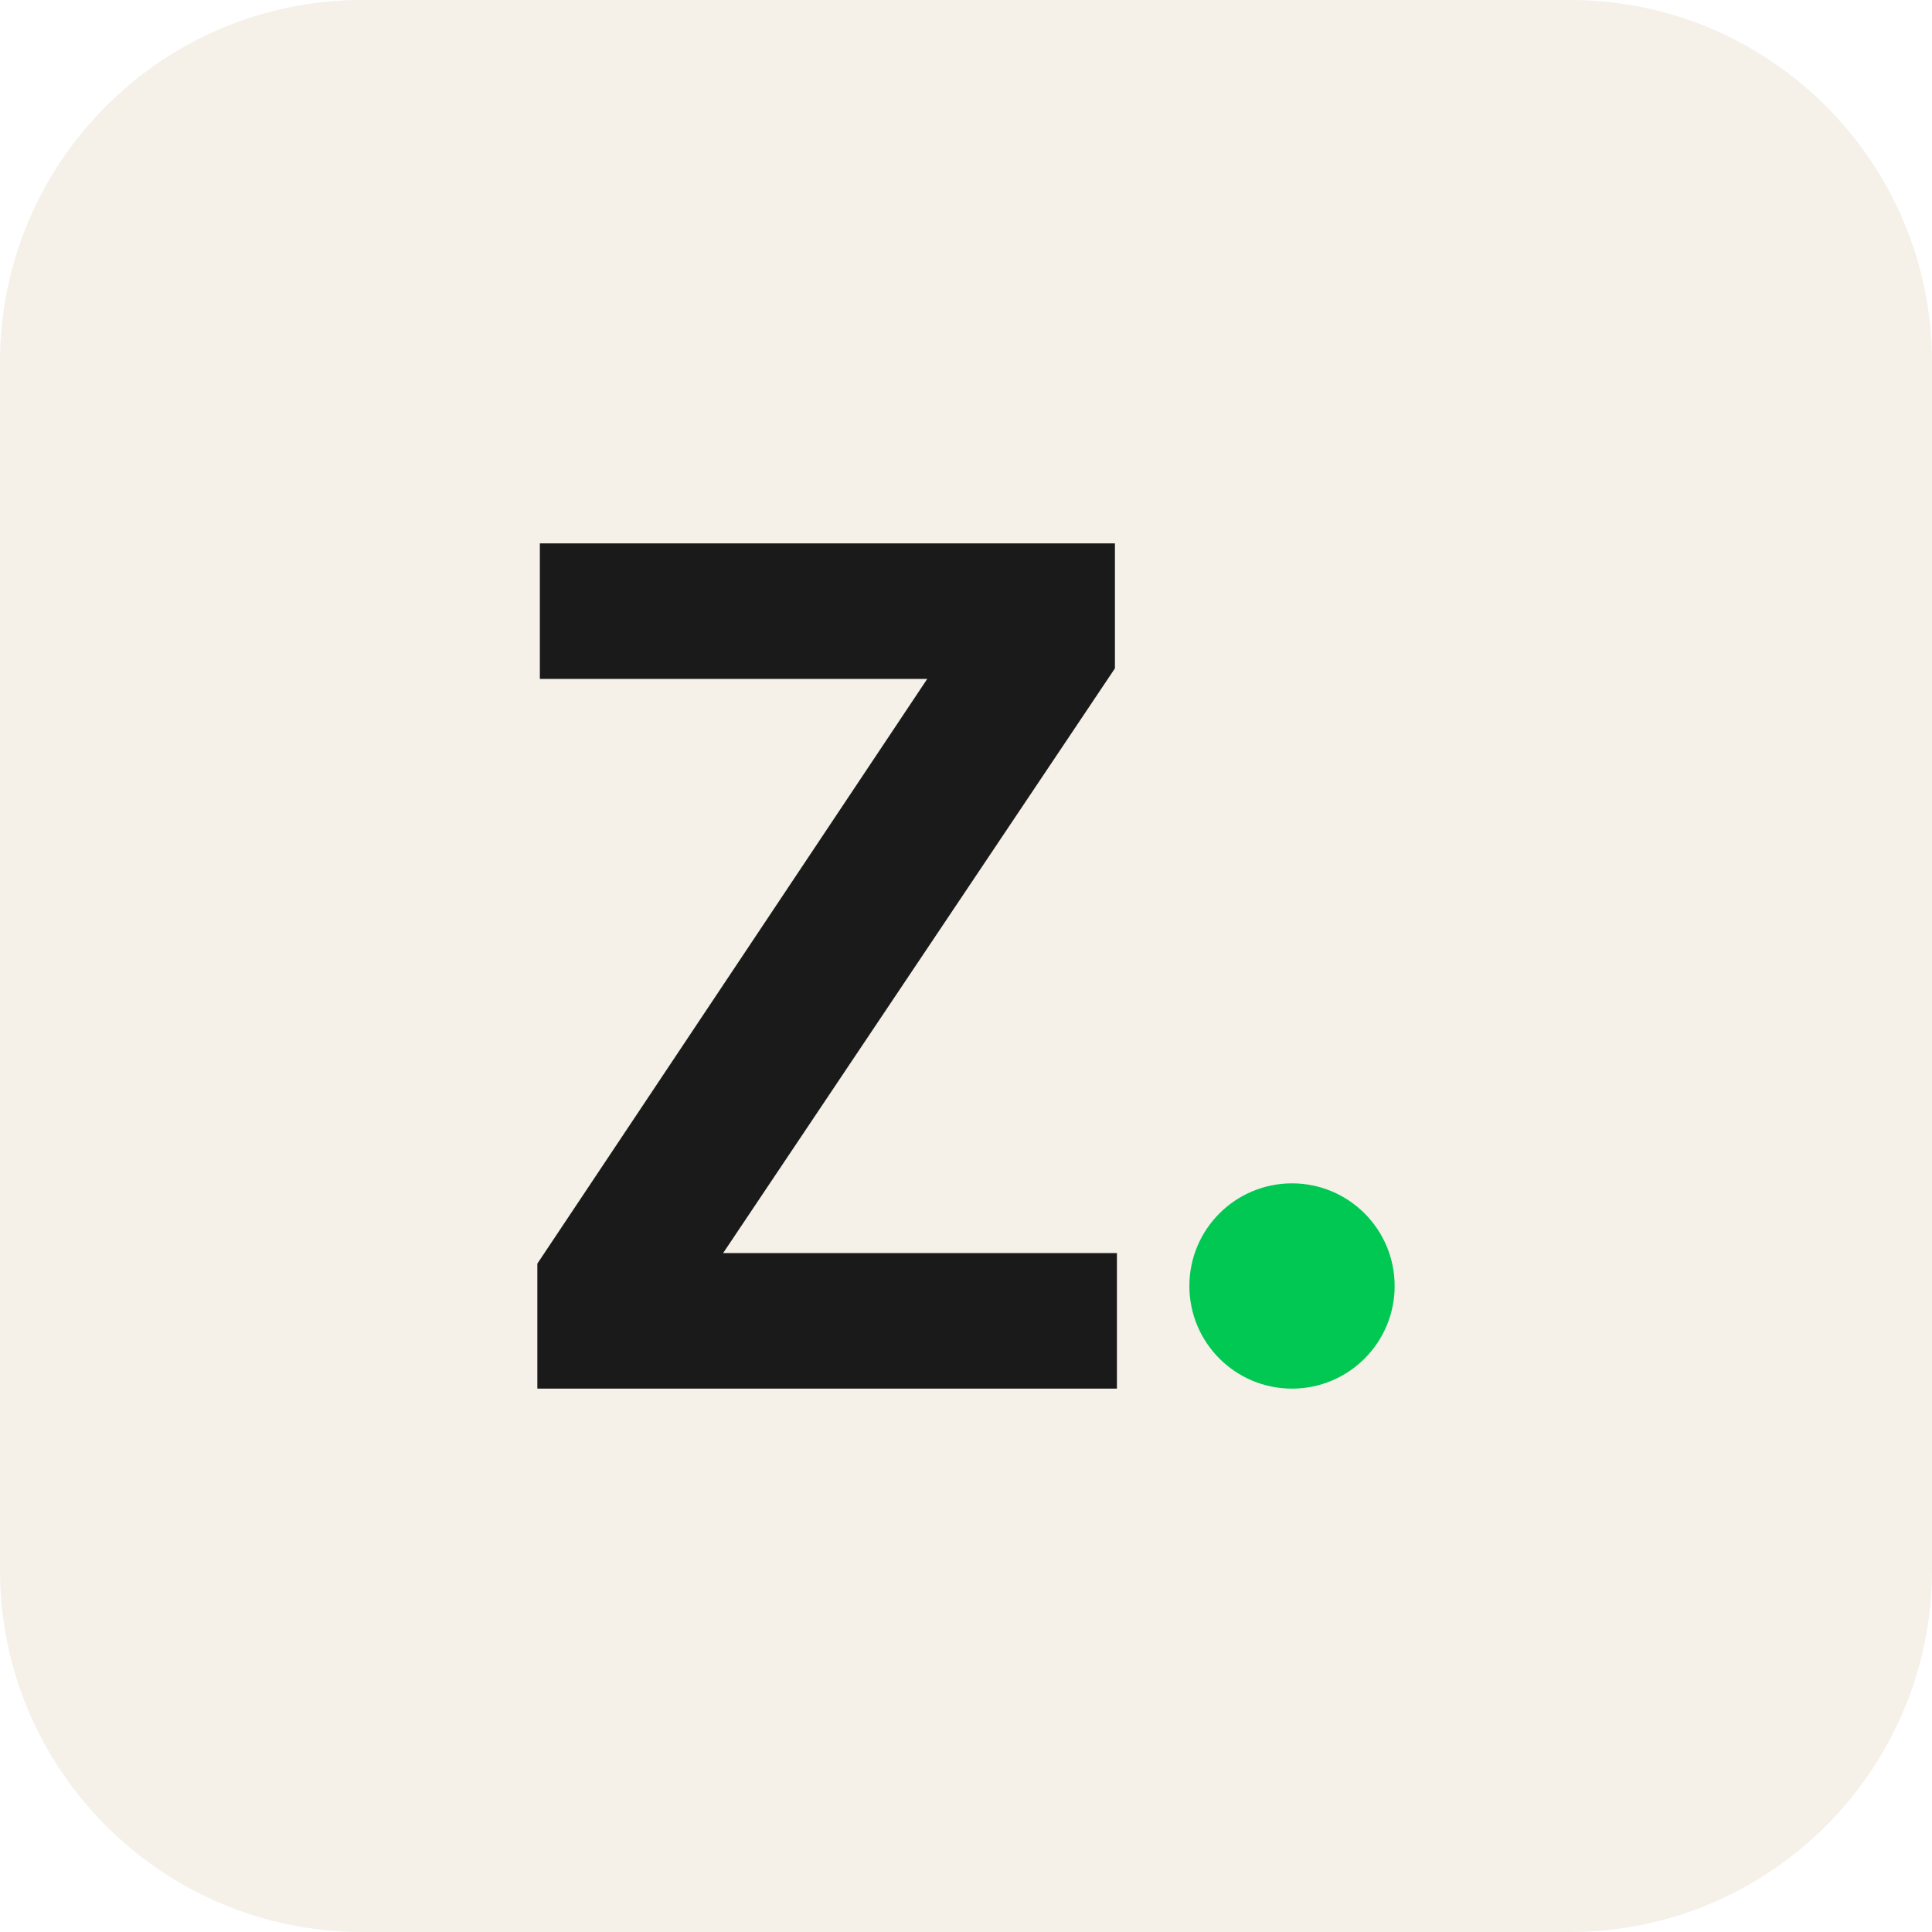
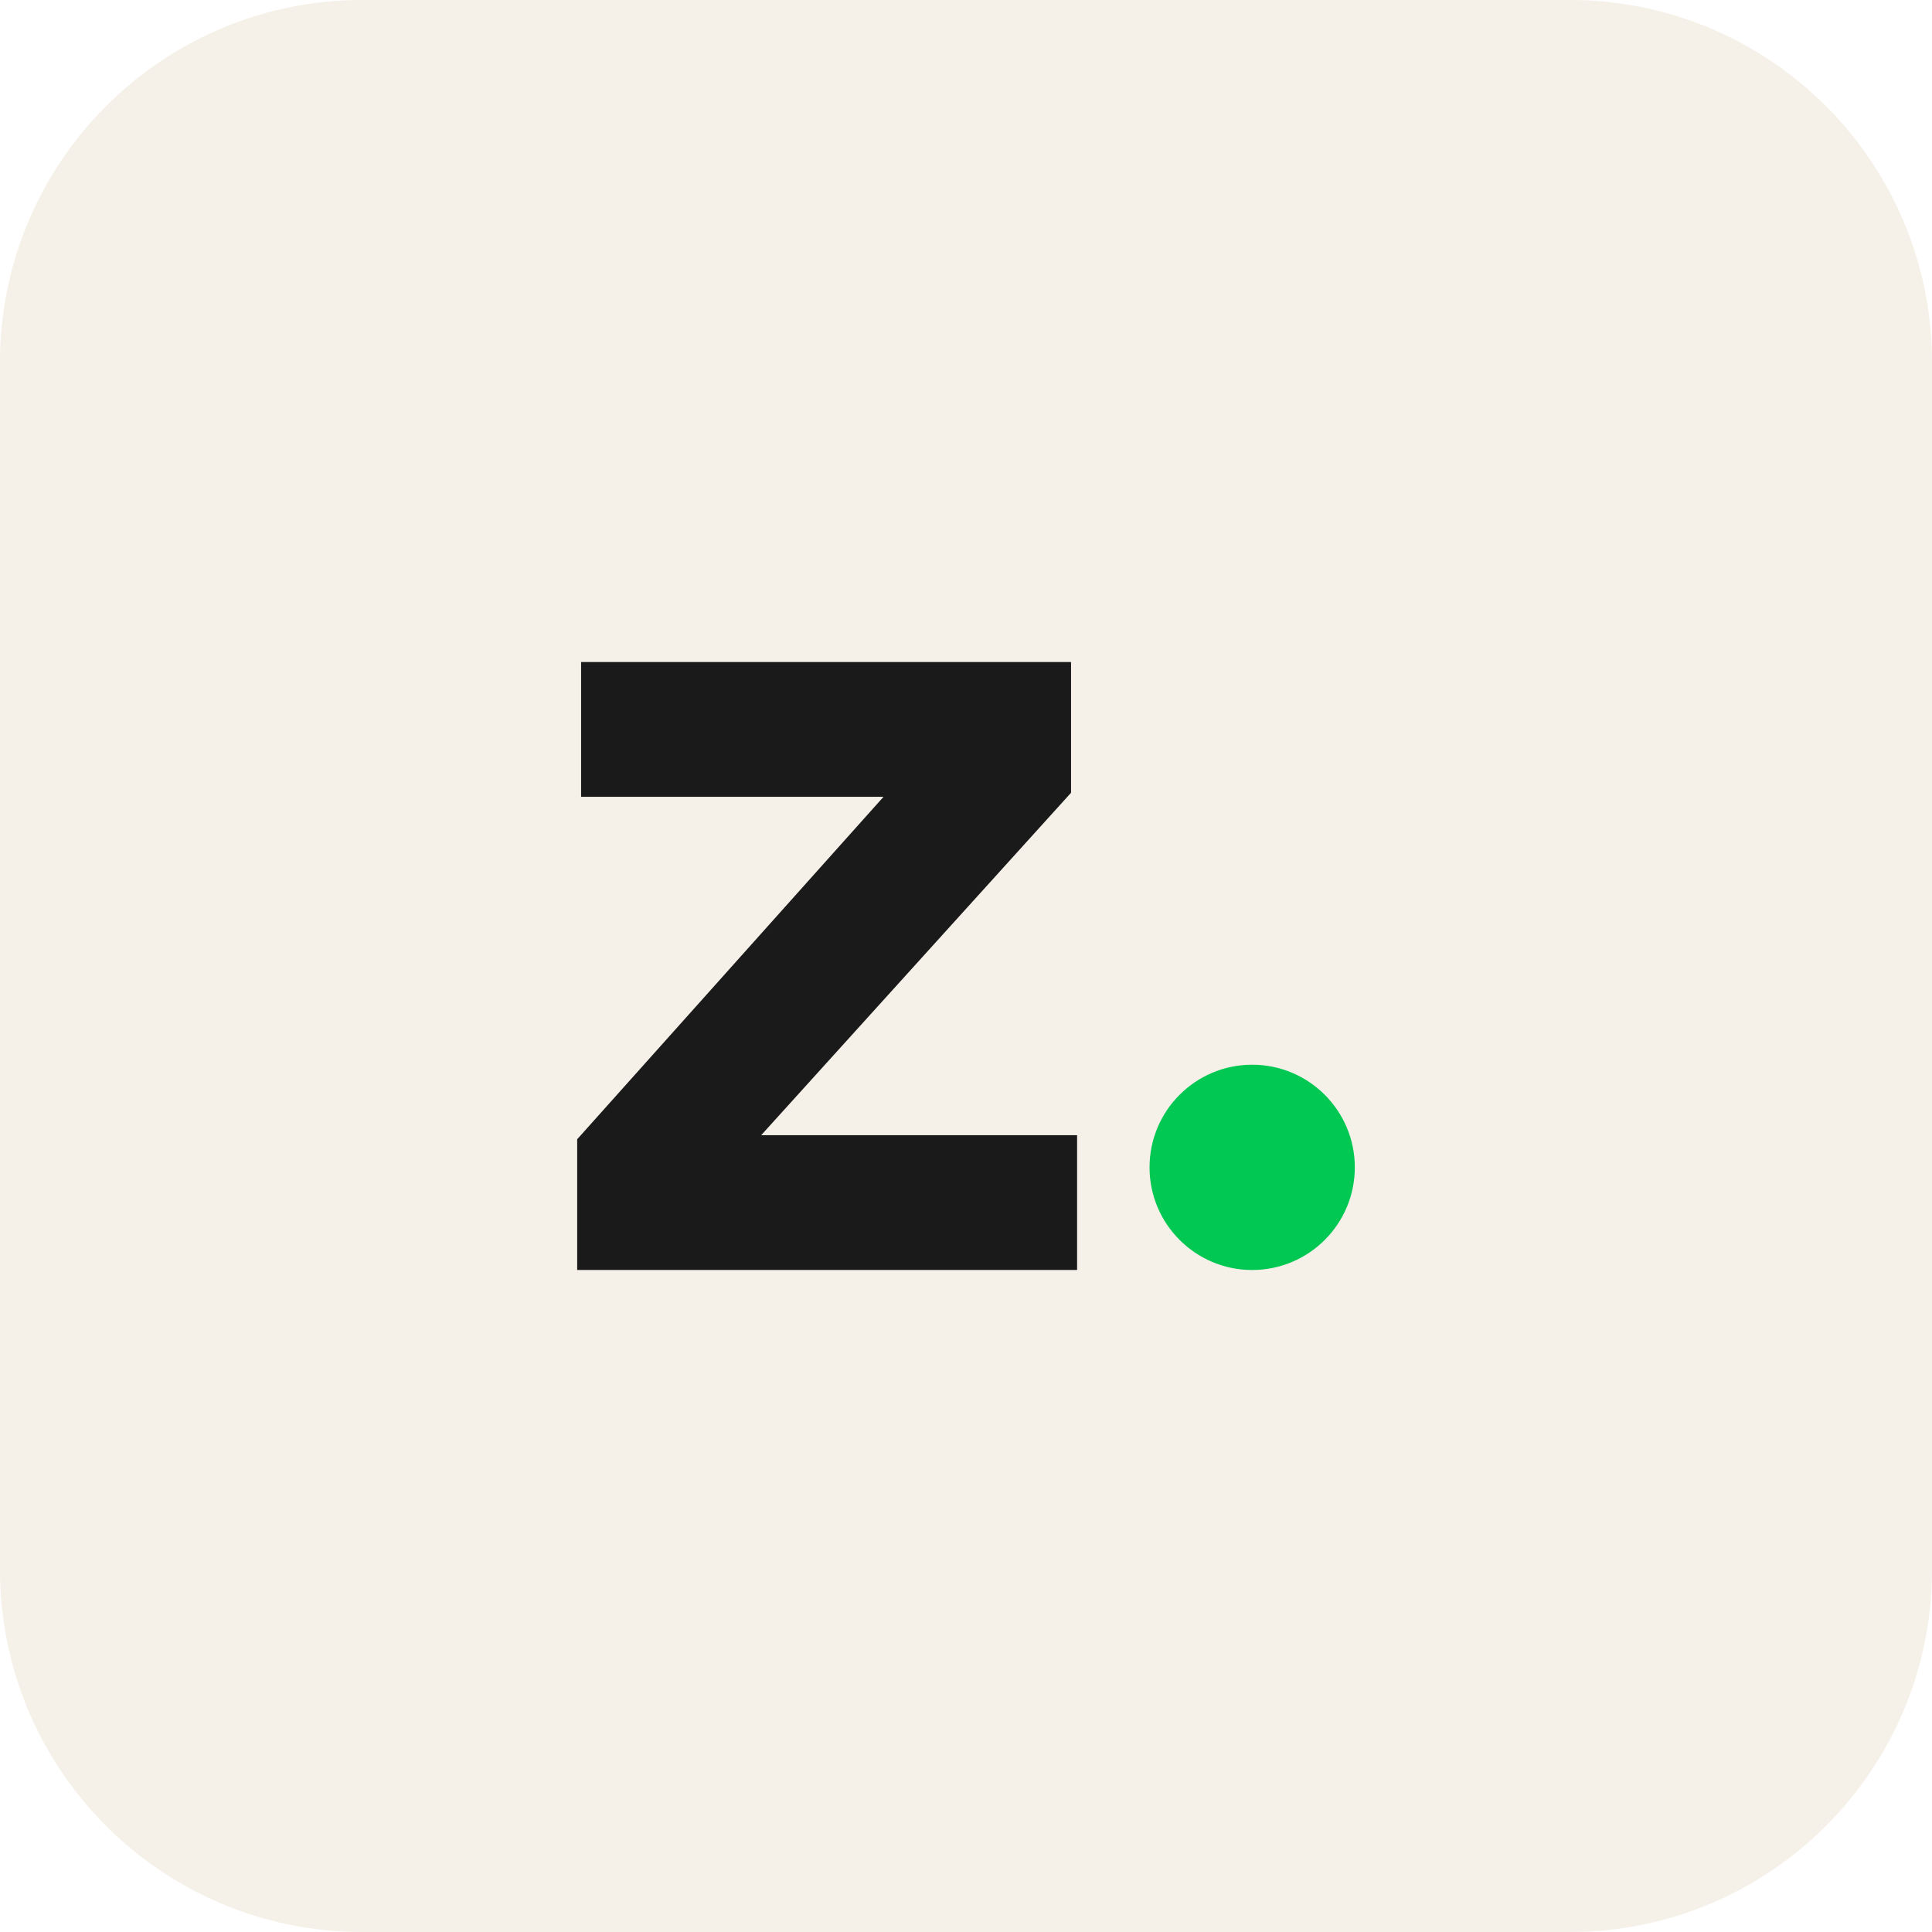
<svg xmlns="http://www.w3.org/2000/svg" width="512" height="512" viewBox="0 0 512 512">
  <rect width="512" height="512" rx="96.00" fill="#f5f0e8" />
-   <path d="M48.707 0V103.516L371.581 587.726H50.776V700H527.027V596.484L202.567 112.274H528.682V0Z" transform="translate(126.818 368.000) scale(0.32 -0.32)" fill="#1a1a1a" />
-   <circle cx="342.396" cy="340.800" r="27.200" fill="#00c853" />
+   <path d="M33.156 0V108.274L286.866 391.885H36.397V503.504H442.157V395.229L185.516 111.619H447.157V0Z" transform="translate(142.350 336.561) scale(0.32 -0.32)" fill="#1a1a1a" />
+   <circle cx="331.840" cy="309.361" r="27.200" fill="#00c853" />
</svg>
